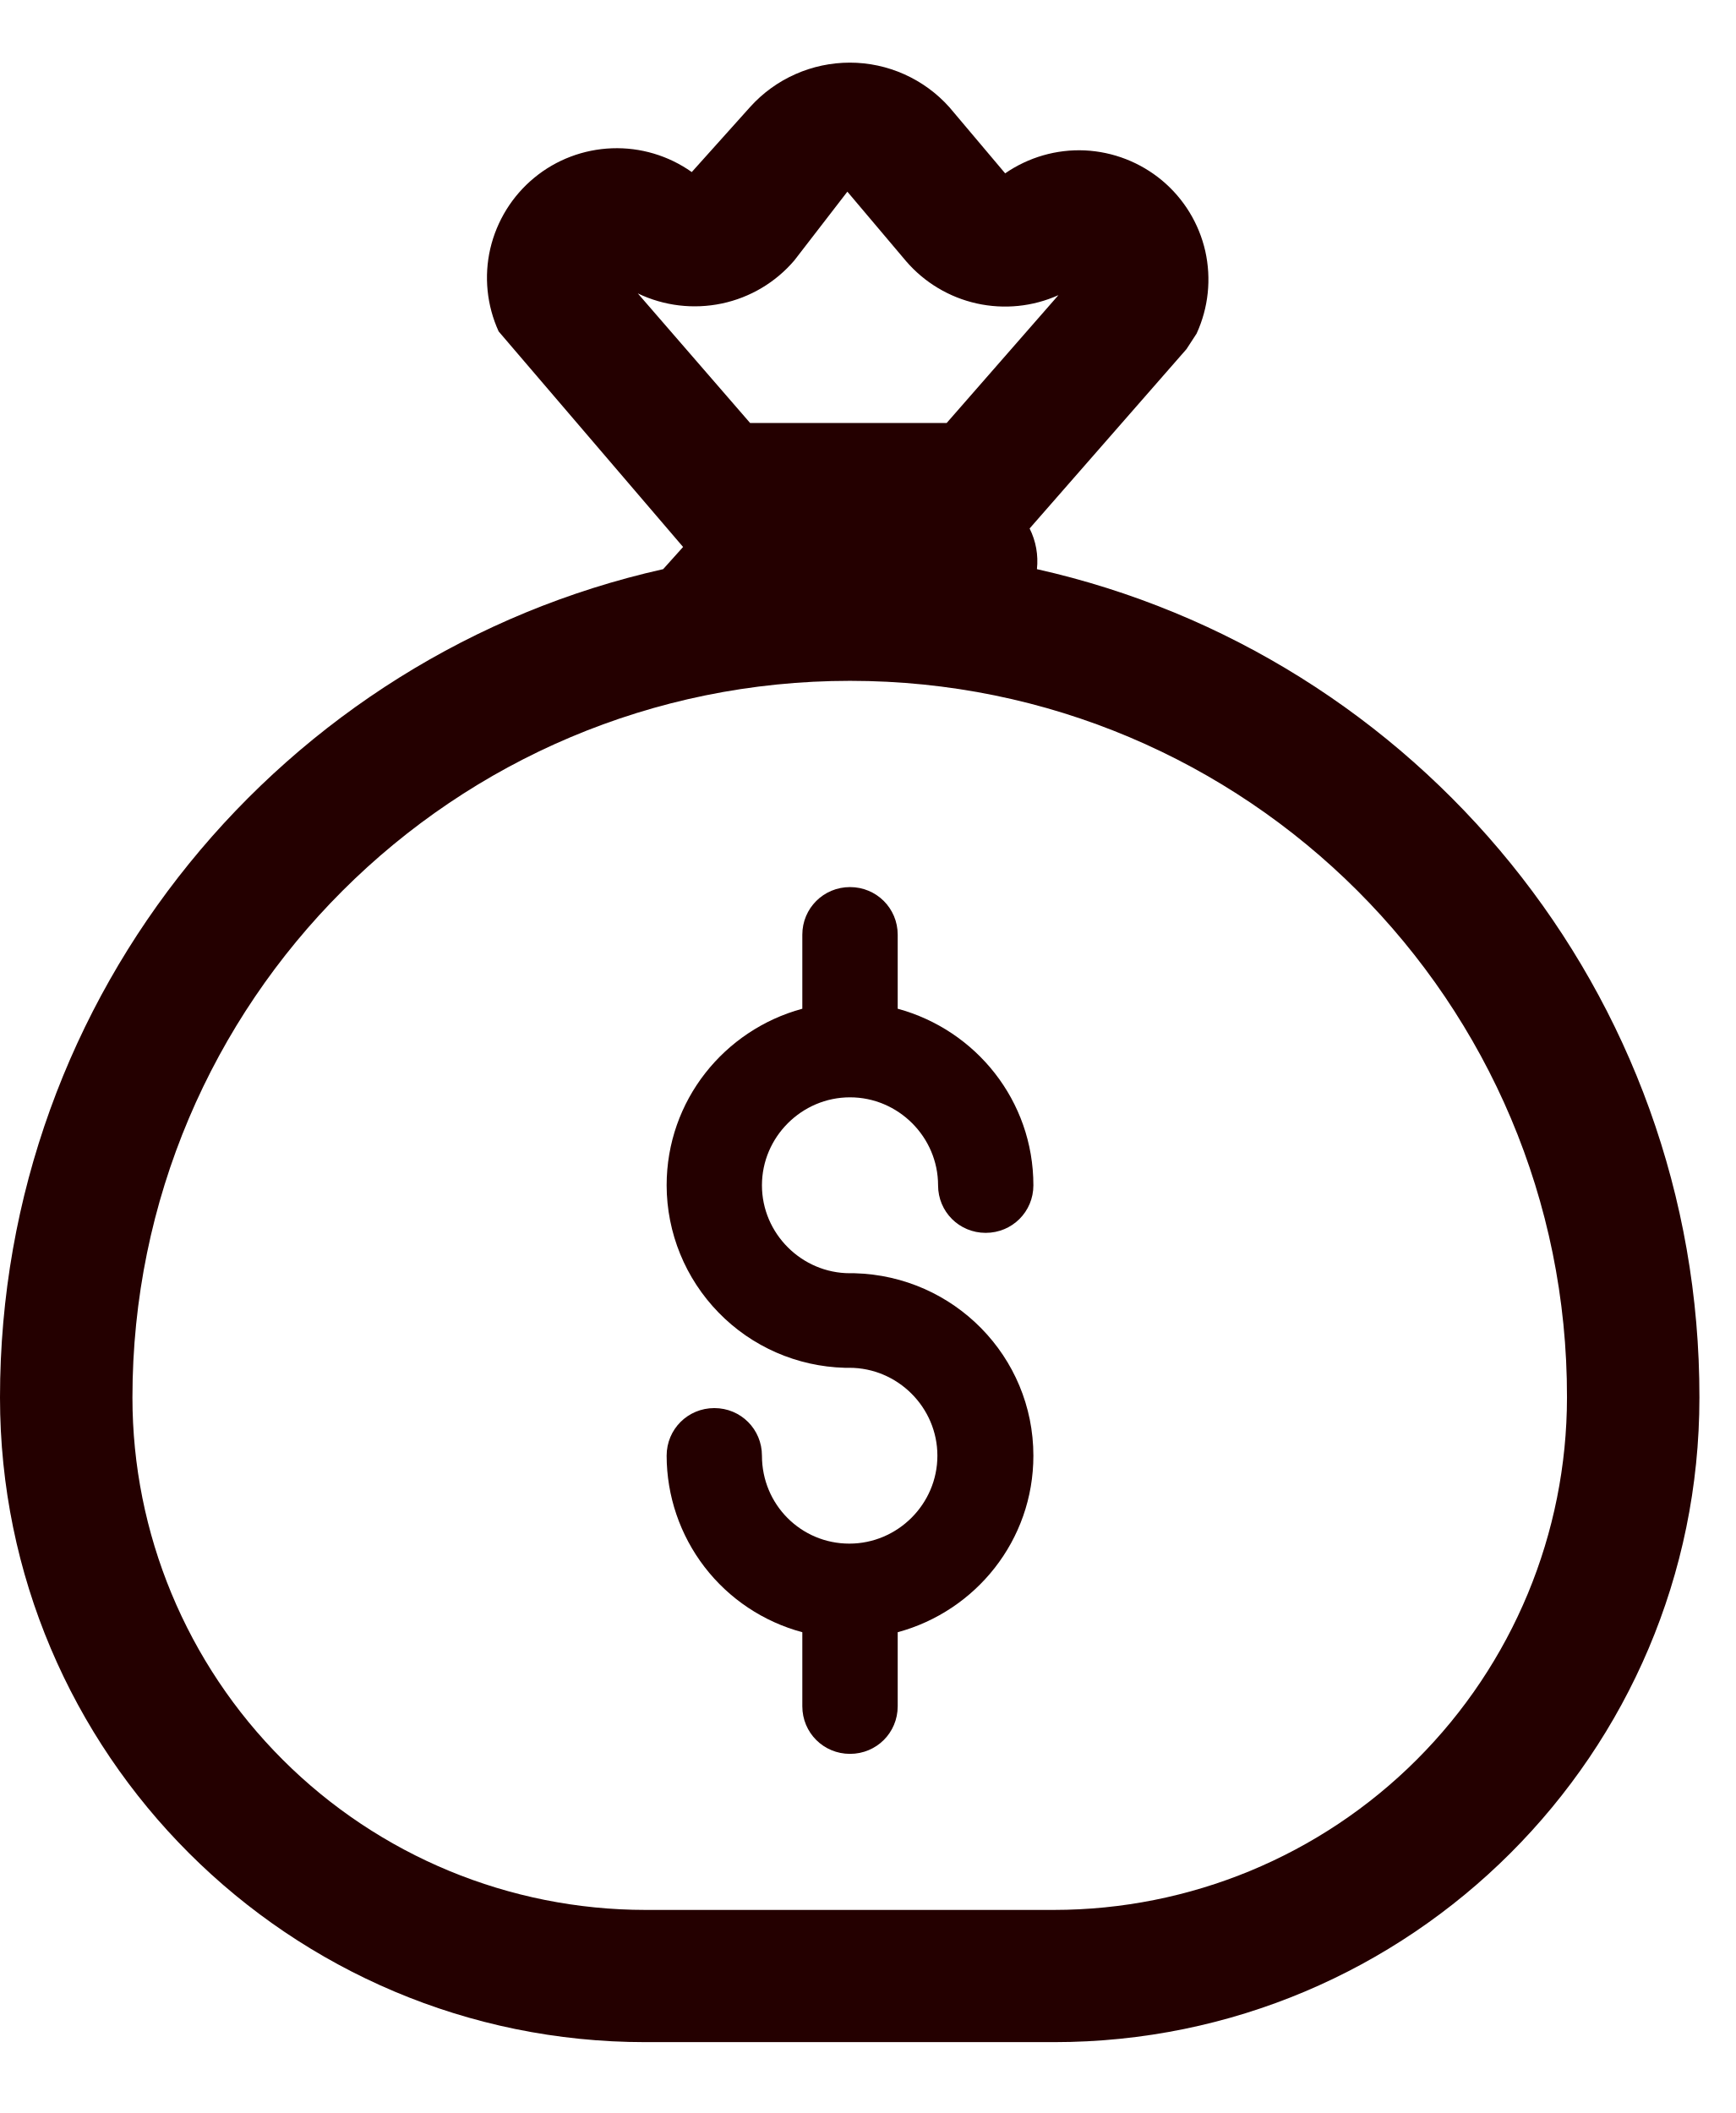
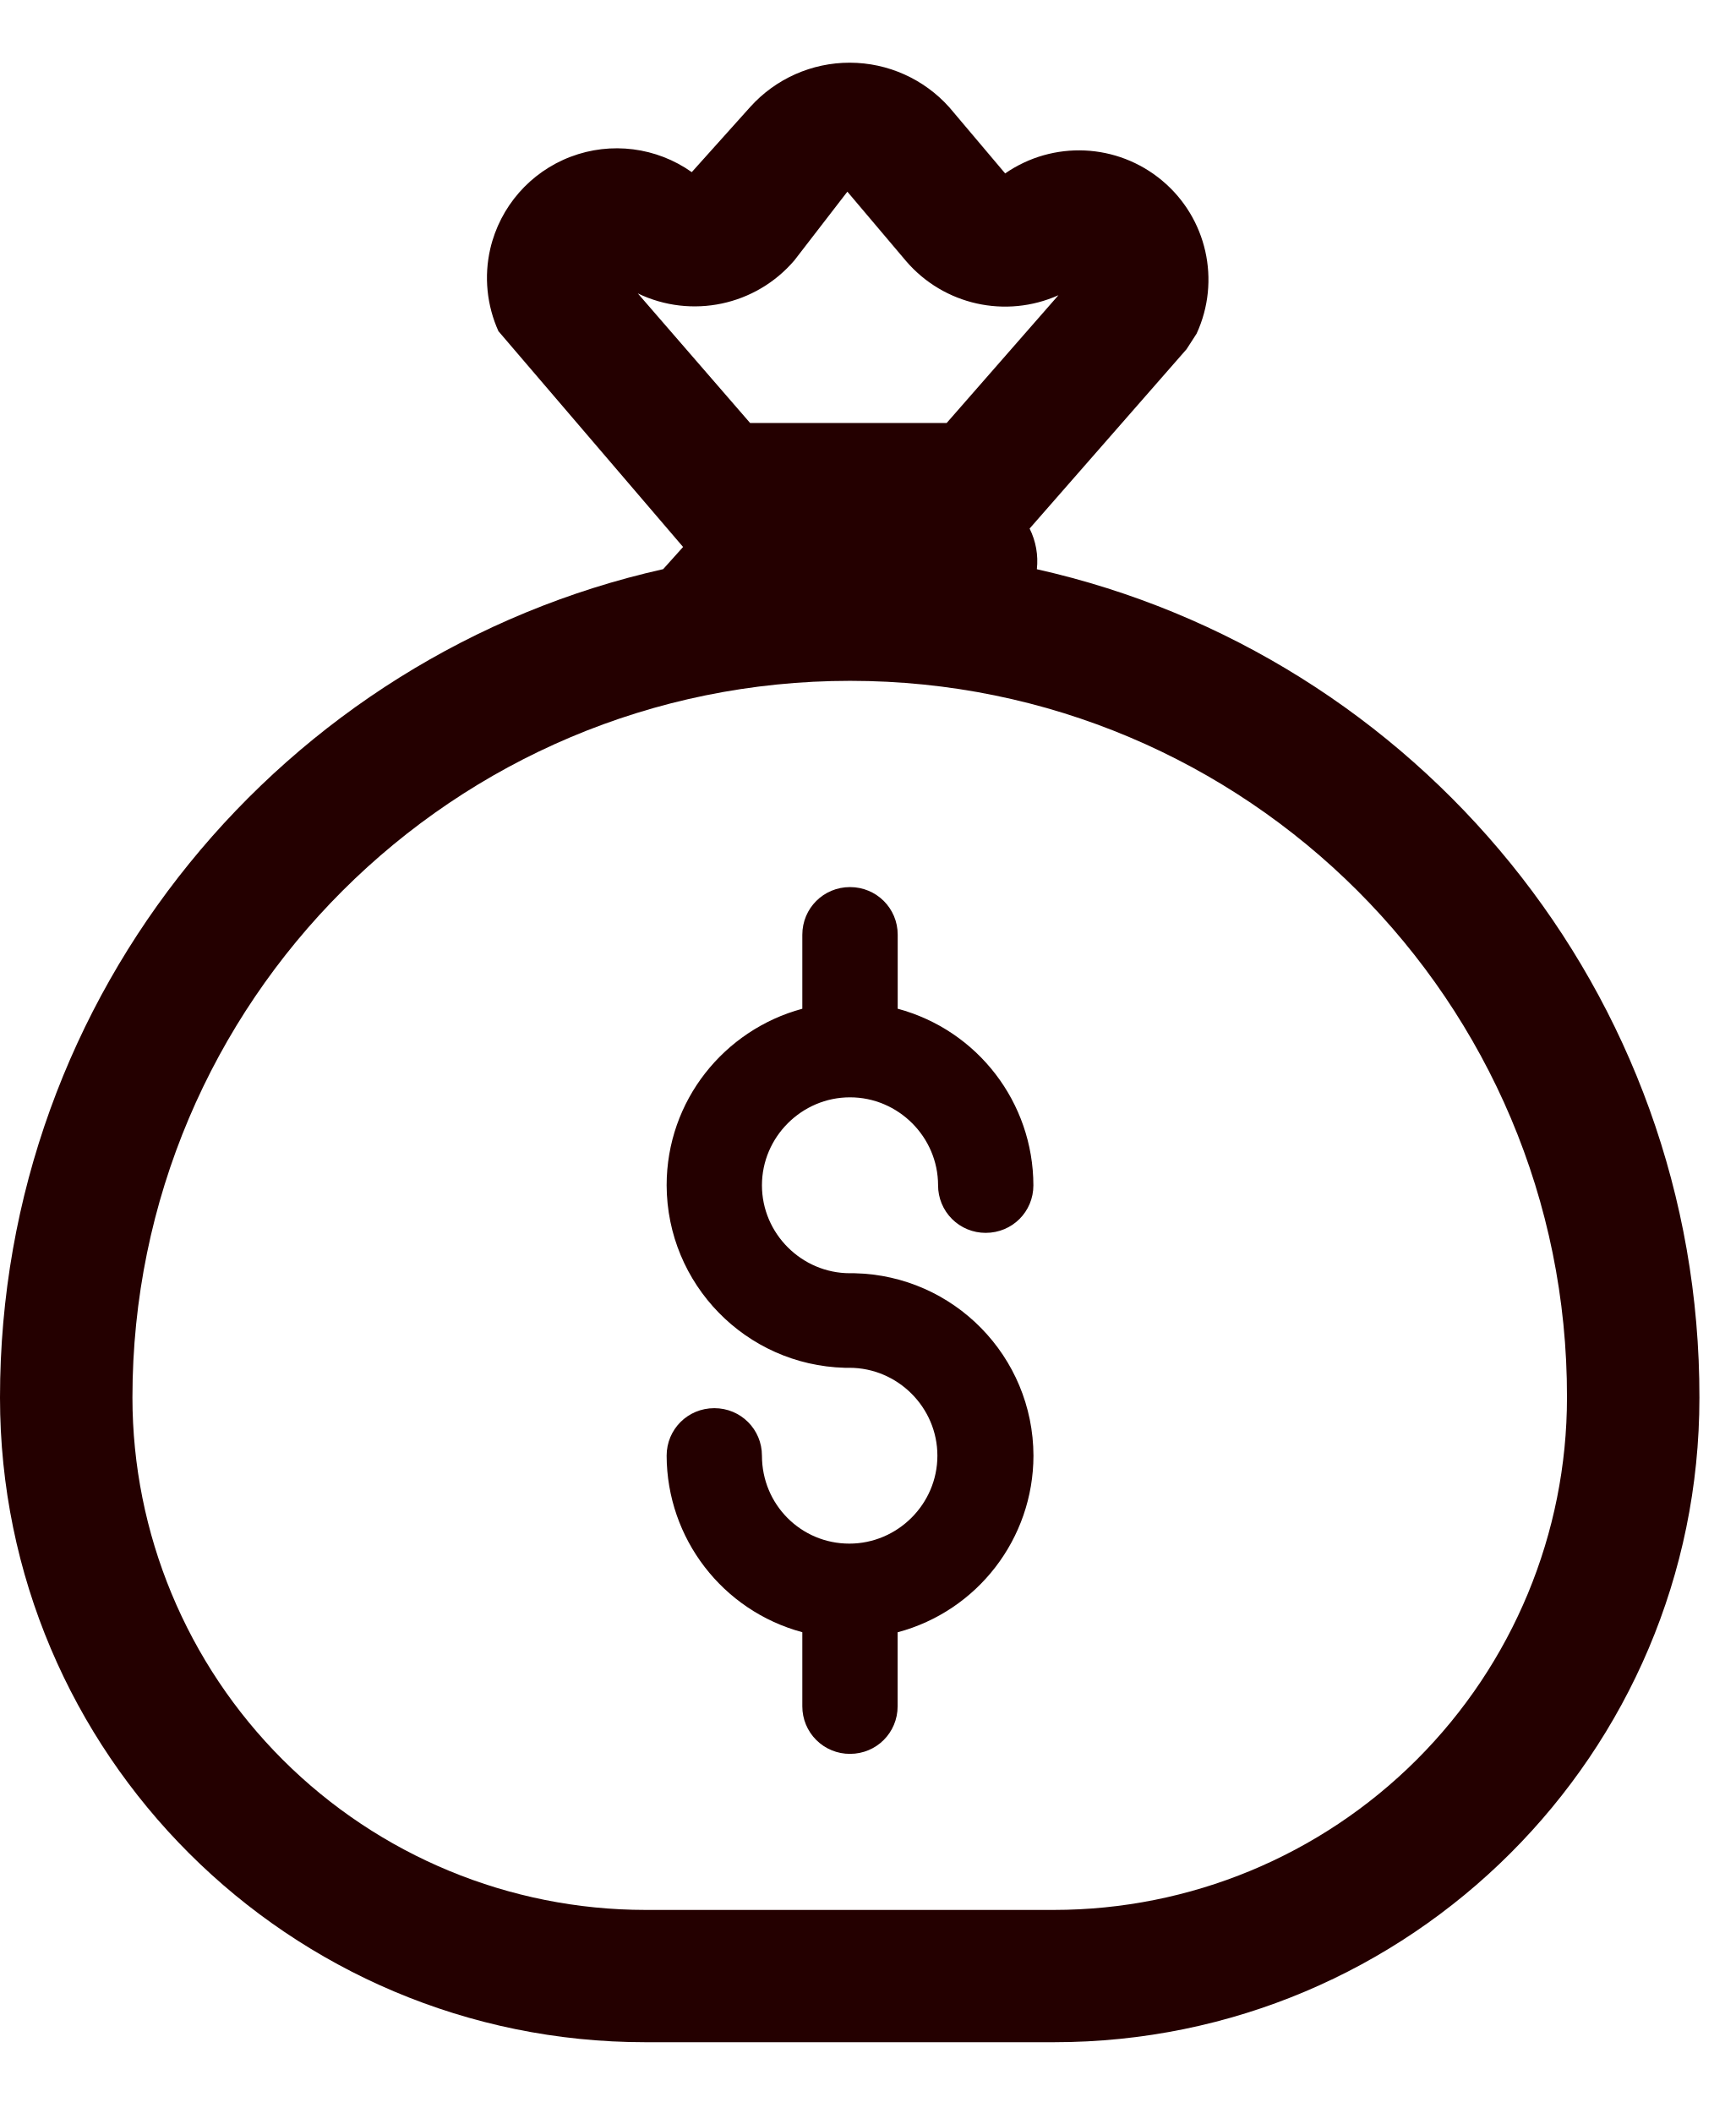
- <svg xmlns="http://www.w3.org/2000/svg" width="23" height="28" viewBox="0 0 23 28" fill="none">
-   <path d="M11.264 16.872H11.325C12.641 16.907 13.694 17.976 13.694 19.29C13.694 20.411 12.931 21.349 11.896 21.629V22.61C11.896 22.961 11.615 23.241 11.264 23.241C10.913 23.241 10.632 22.961 10.632 22.61V21.629C10.117 21.491 9.661 21.187 9.336 20.764C9.011 20.341 8.835 19.823 8.834 19.29C8.834 18.939 9.115 18.659 9.466 18.659C9.817 18.659 10.097 18.939 10.097 19.29C10.097 19.938 10.615 20.455 11.255 20.455C11.896 20.455 12.422 19.93 12.422 19.29C12.422 18.65 11.896 18.125 11.255 18.125H11.194C10.563 18.108 9.963 17.846 9.523 17.394C9.082 16.942 8.835 16.337 8.834 15.707C8.834 14.585 9.597 13.648 10.632 13.367V12.386C10.632 12.036 10.913 11.755 11.264 11.755C11.615 11.755 11.896 12.036 11.896 12.386V13.367C12.931 13.648 13.694 14.585 13.694 15.707C13.694 16.057 13.413 16.337 13.062 16.337C12.711 16.337 12.431 16.057 12.431 15.707C12.431 15.067 11.904 14.541 11.264 14.541C10.624 14.541 10.097 15.067 10.097 15.707C10.097 16.346 10.624 16.872 11.264 16.872Z" fill="#240000" />
-   <path d="M6.608 4.392L9.052 7.248L8.788 7.542C3.757 8.669 0 13.155 0 18.519C0 23.234 3.832 27.061 8.553 27.061H13.966C18.688 27.061 22.52 23.235 22.52 18.52C22.528 13.155 18.771 8.669 13.741 7.542C13.761 7.357 13.728 7.17 13.644 7.003L15.723 4.626L15.857 4.42C16.014 4.078 16.054 3.695 15.972 3.328C15.889 2.962 15.688 2.633 15.4 2.392C15.111 2.151 14.752 2.011 14.376 1.993C14.001 1.976 13.63 2.083 13.32 2.297L12.581 1.421C12.415 1.235 12.212 1.087 11.985 0.985C11.758 0.883 11.511 0.83 11.262 0.83C11.014 0.83 10.767 0.882 10.54 0.983C10.312 1.084 10.109 1.231 9.942 1.416L9.167 2.28C8.859 2.062 8.487 1.951 8.11 1.965C7.732 1.979 7.369 2.116 7.078 2.357C6.787 2.597 6.583 2.927 6.497 3.295C6.412 3.662 6.451 4.048 6.608 4.392ZM9.94 5.605L8.452 3.888C8.798 4.054 9.189 4.101 9.565 4.022C9.94 3.943 10.279 3.742 10.527 3.45L11.229 2.54L12.008 3.462C12.251 3.744 12.579 3.94 12.942 4.021C13.306 4.102 13.686 4.064 14.026 3.911L12.545 5.605H9.94ZM1.755 18.519C1.755 13.273 6.011 9.022 11.264 9.022C16.517 9.022 20.774 13.273 20.765 18.517V18.519C20.764 20.32 20.048 22.046 18.773 23.319C17.498 24.593 15.769 25.308 13.966 25.309H8.553C6.75 25.308 5.022 24.593 3.747 23.319C2.472 22.046 1.755 20.32 1.755 18.519Z" fill="#240000" />
+ <svg xmlns="http://www.w3.org/2000/svg" width="23" height="28" fill="none">
+   <path fill="#240000" d="M11.264 16.872h.061a2.425 2.425 0 0 1 2.37 2.418 2.426 2.426 0 0 1-1.8 2.34v.98c0 .35-.28.631-.631.631a.629.629 0 0 1-.632-.63v-.982a2.43 2.43 0 0 1-1.798-2.339c0-.35.28-.63.632-.63.35 0 .631.28.631.63 0 .648.518 1.165 1.158 1.165.64 0 1.167-.525 1.167-1.165s-.526-1.165-1.167-1.165h-.061a2.427 2.427 0 0 1-2.36-2.418c0-1.122.763-2.06 1.798-2.34v-.98c0-.351.281-.632.632-.632.35 0 .632.28.632.631v.981a2.427 2.427 0 0 1 1.798 2.34c0 .35-.28.63-.632.63a.629.629 0 0 1-.631-.63c0-.64-.527-1.166-1.167-1.166s-1.167.526-1.167 1.166c0 .64.527 1.165 1.167 1.165Z" />
+   <path fill="#240000" d="m6.608 4.392 2.444 2.856-.264.294C3.758 8.67 0 13.155 0 18.52c0 4.715 3.832 8.542 8.553 8.542h5.413c4.722 0 8.554-3.826 8.554-8.541.008-5.365-3.75-9.851-8.78-10.978a.967.967 0 0 0-.096-.539l2.08-2.377.133-.206a1.71 1.71 0 0 0-.457-2.028 1.717 1.717 0 0 0-2.08-.095l-.74-.876a1.772 1.772 0 0 0-2.638-.005l-.775.864a1.721 1.721 0 0 0-2.67 1.015c-.085.367-.046.753.11 1.097ZM9.94 5.605 8.452 3.888a1.737 1.737 0 0 0 2.075-.438l.702-.91.78.922a1.729 1.729 0 0 0 2.017.45l-1.481 1.693H9.94ZM1.755 18.519c0-5.246 4.256-9.497 9.51-9.497 5.252 0 9.509 4.25 9.5 9.495v.002c0 1.8-.717 3.527-1.992 4.8a6.806 6.806 0 0 1-4.807 1.99H8.553a6.806 6.806 0 0 1-4.806-1.99 6.788 6.788 0 0 1-1.992-4.8Z" />
</svg>
